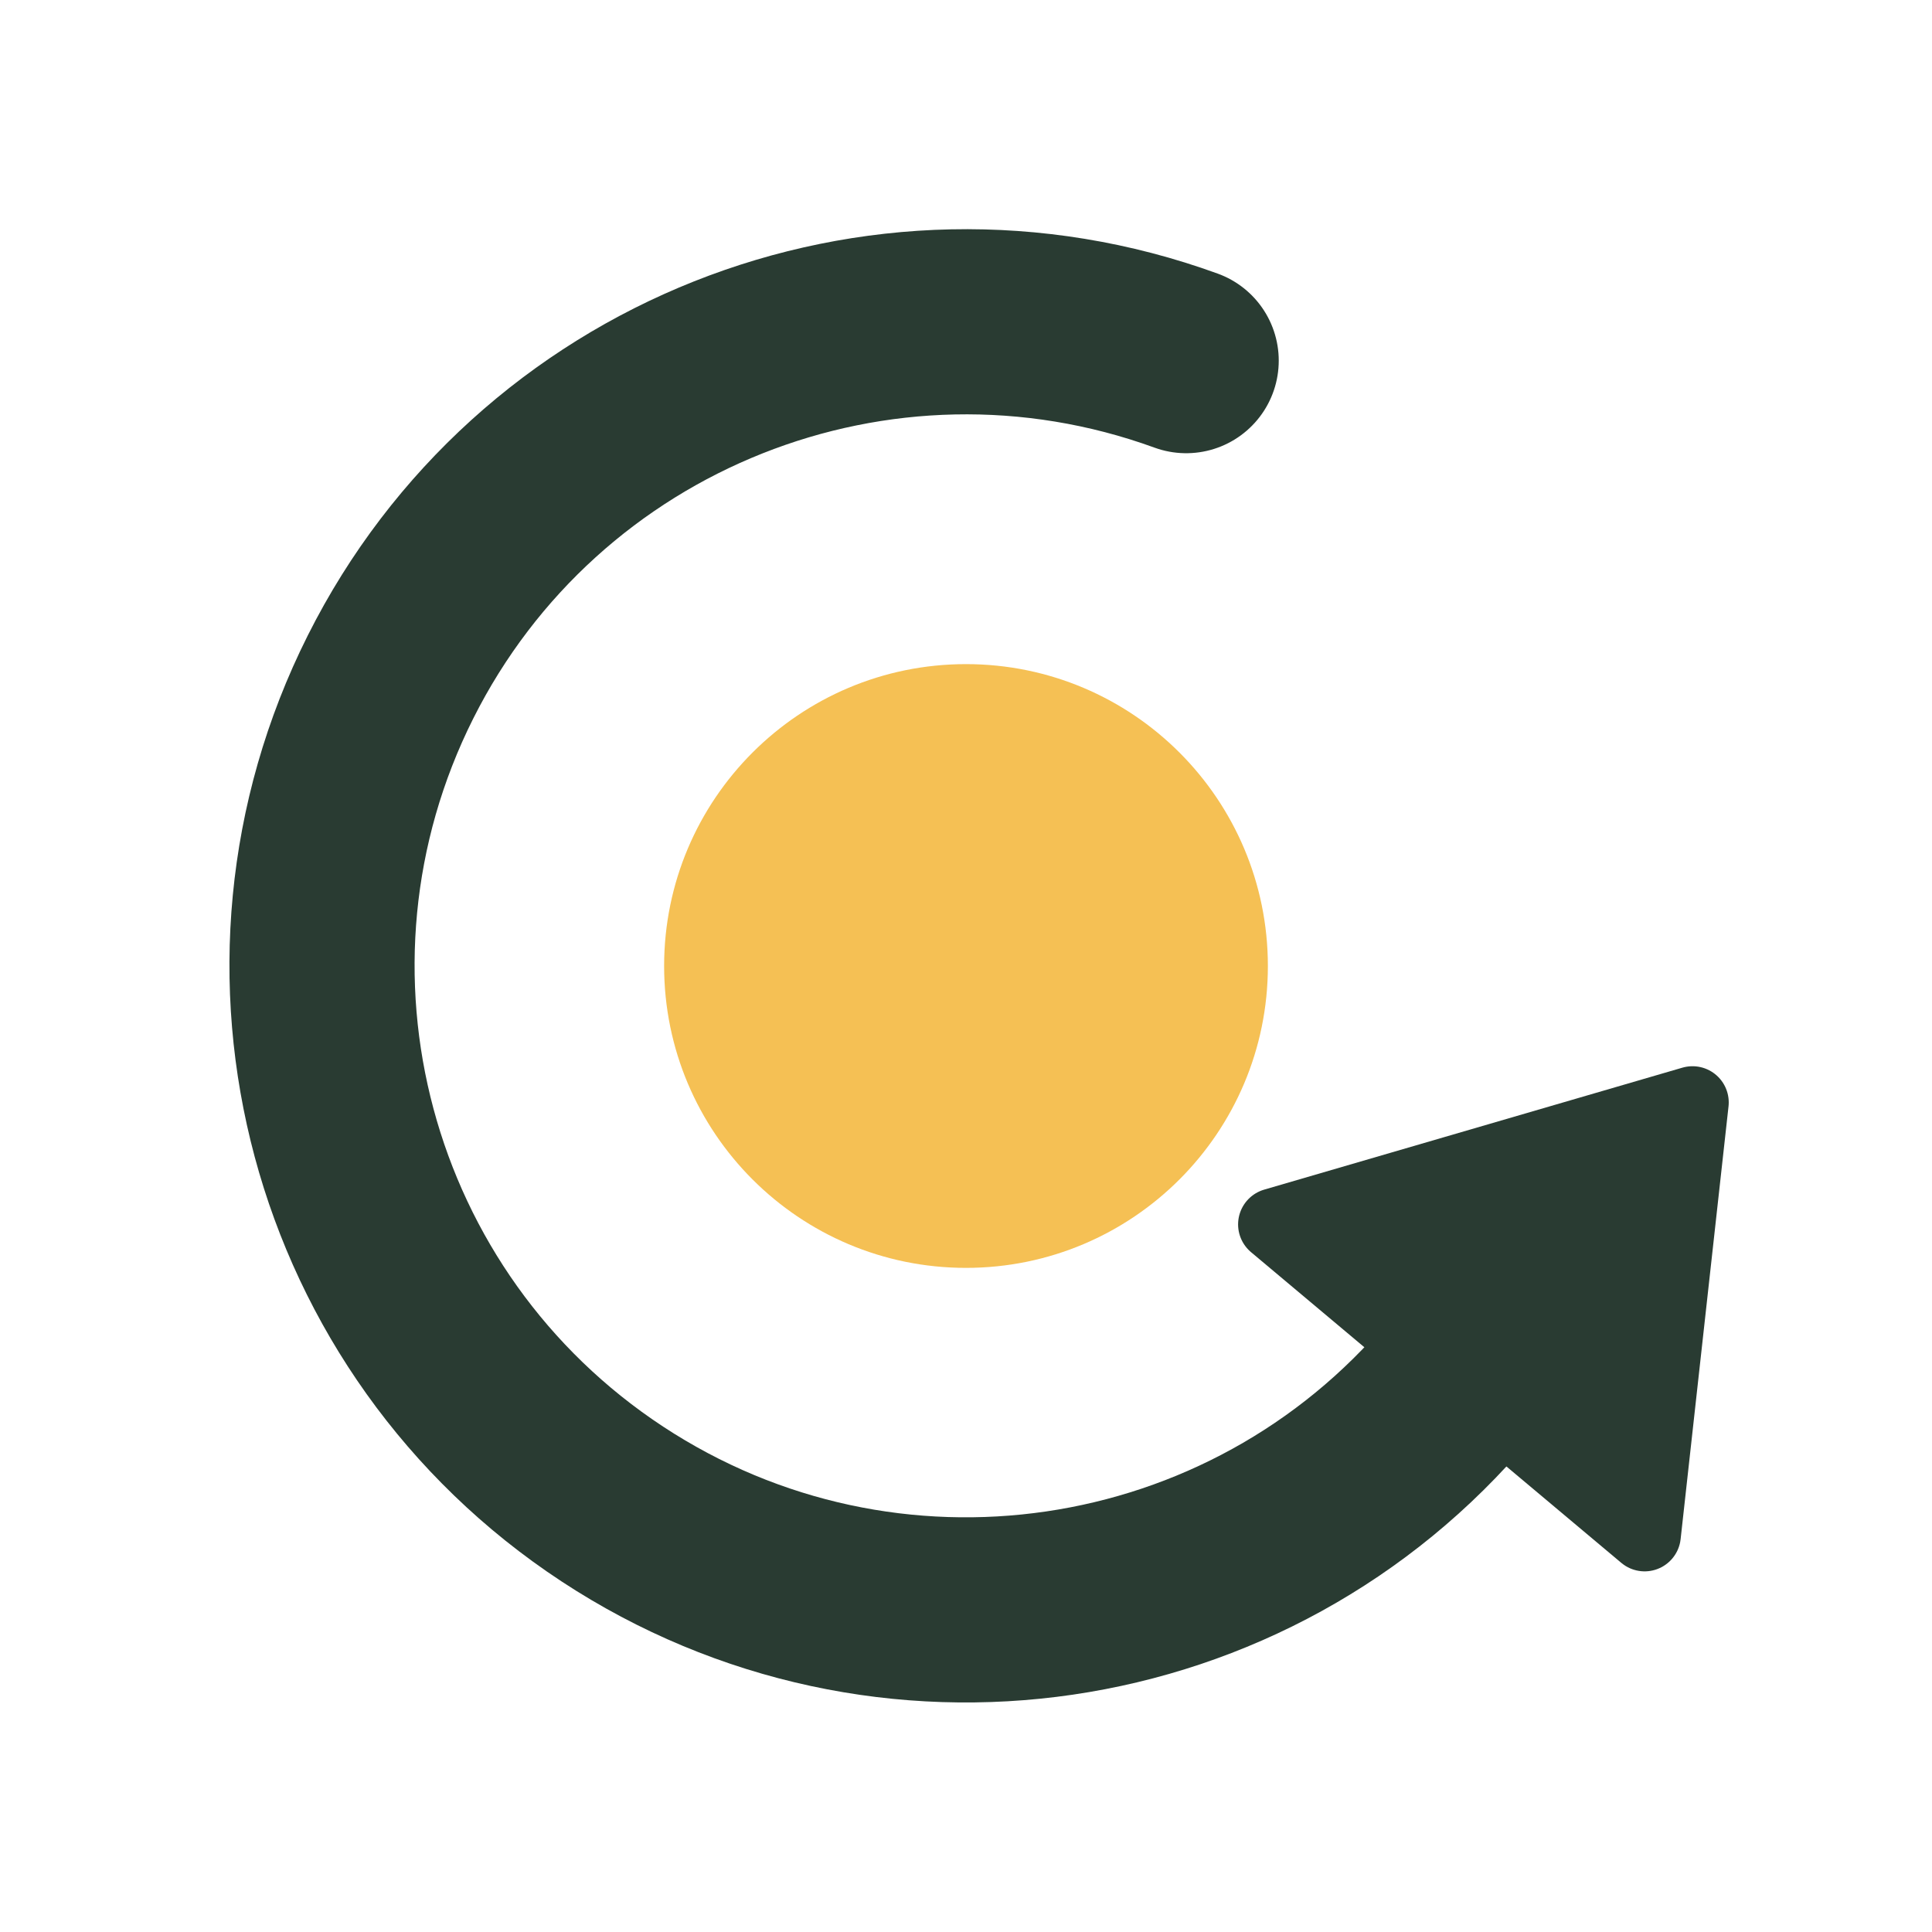
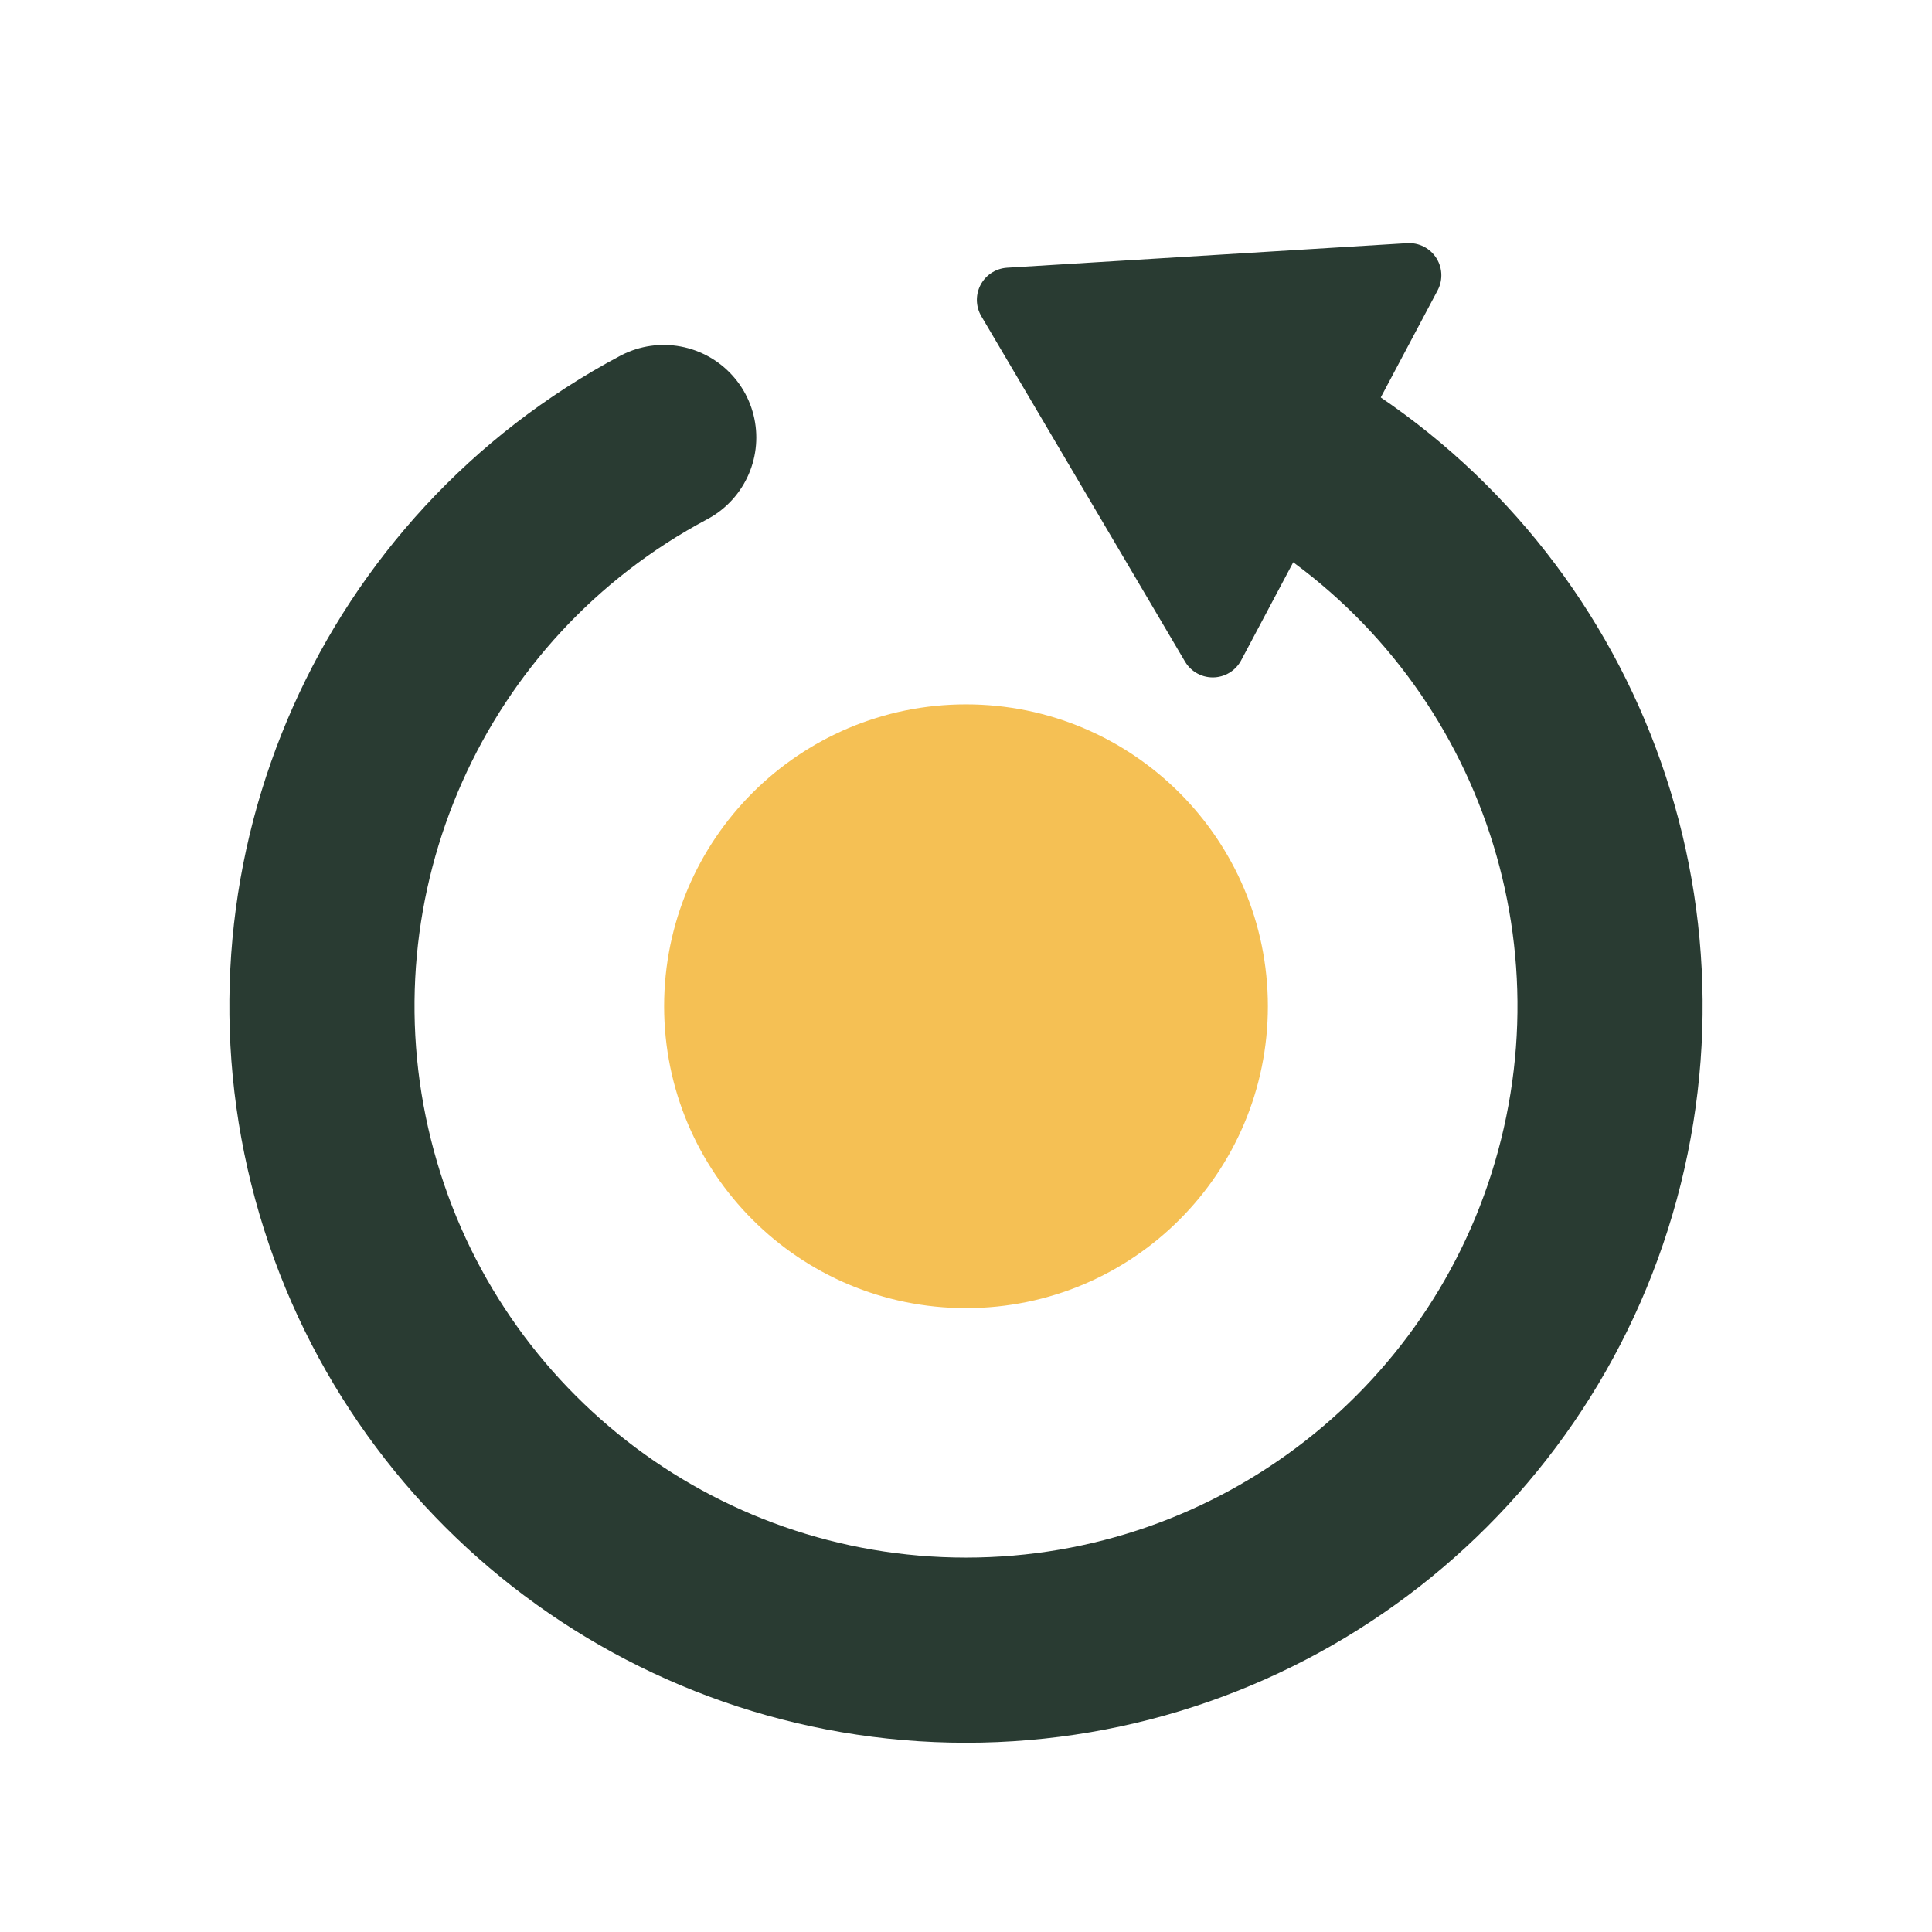
<svg xmlns="http://www.w3.org/2000/svg" viewBox="0 0 48 48">
  <style>.r{stroke:#293b32;fill:#293b32}@media (prefers-color-scheme:dark){.r{stroke:#fcf9ee;fill:#fcf9ee}}</style>
-   <circle cx="24" cy="24" r="7.5" fill="#f5c054" />
+   <circle cx="24" cy="25" r="7.5" fill="#f5c054" />
  <g class="r" stroke-linecap="round" stroke-linejoin="round">
-     <path d="M29.47 8.96A16 16 0 1 0 36.26 34.28" fill="none" stroke-width="4.6" />
-     <path d="M42.05 27.39 40.86 38.14 31.66 30.42Z" stroke-width="1.8" />
+     <path d="M16.49 10.87A16 16 0 1 0 31.51 10.87" fill="none" stroke-width="4.6" />
+     <path d="M25.07 7.45 35.01 6.84 30.13 16.03Z" stroke-width="1.6" />
  </g>
</svg>
